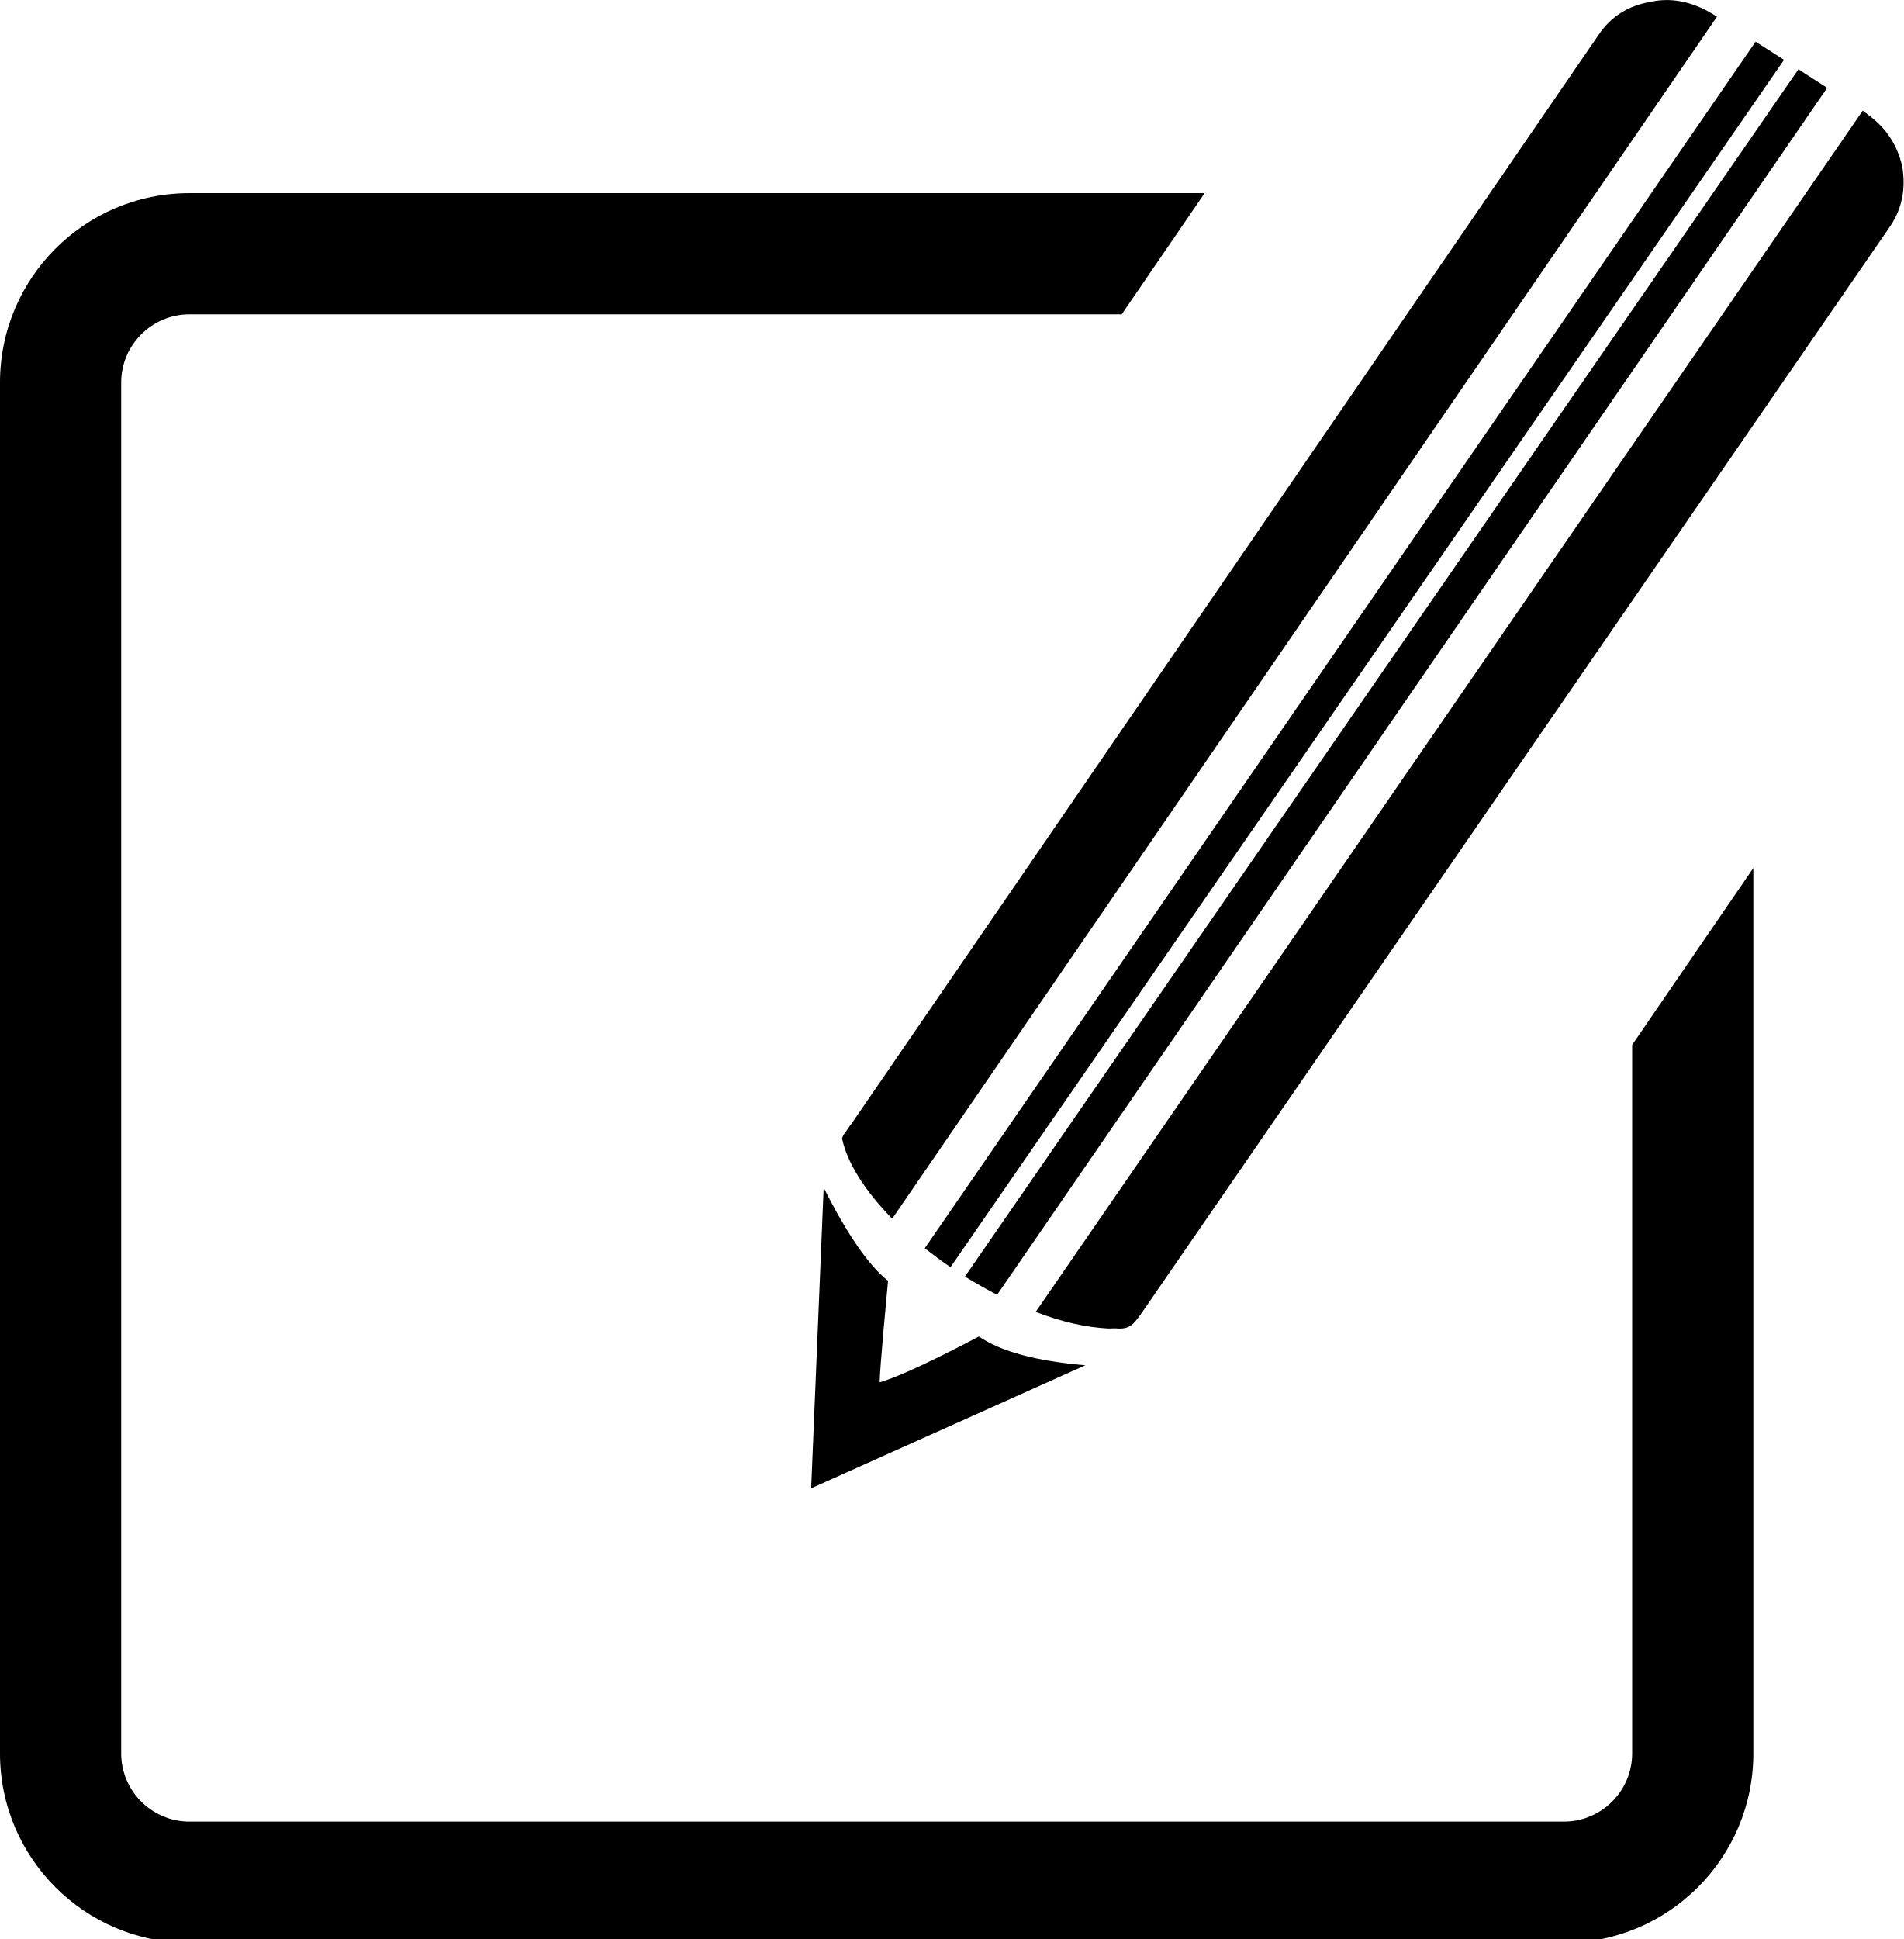
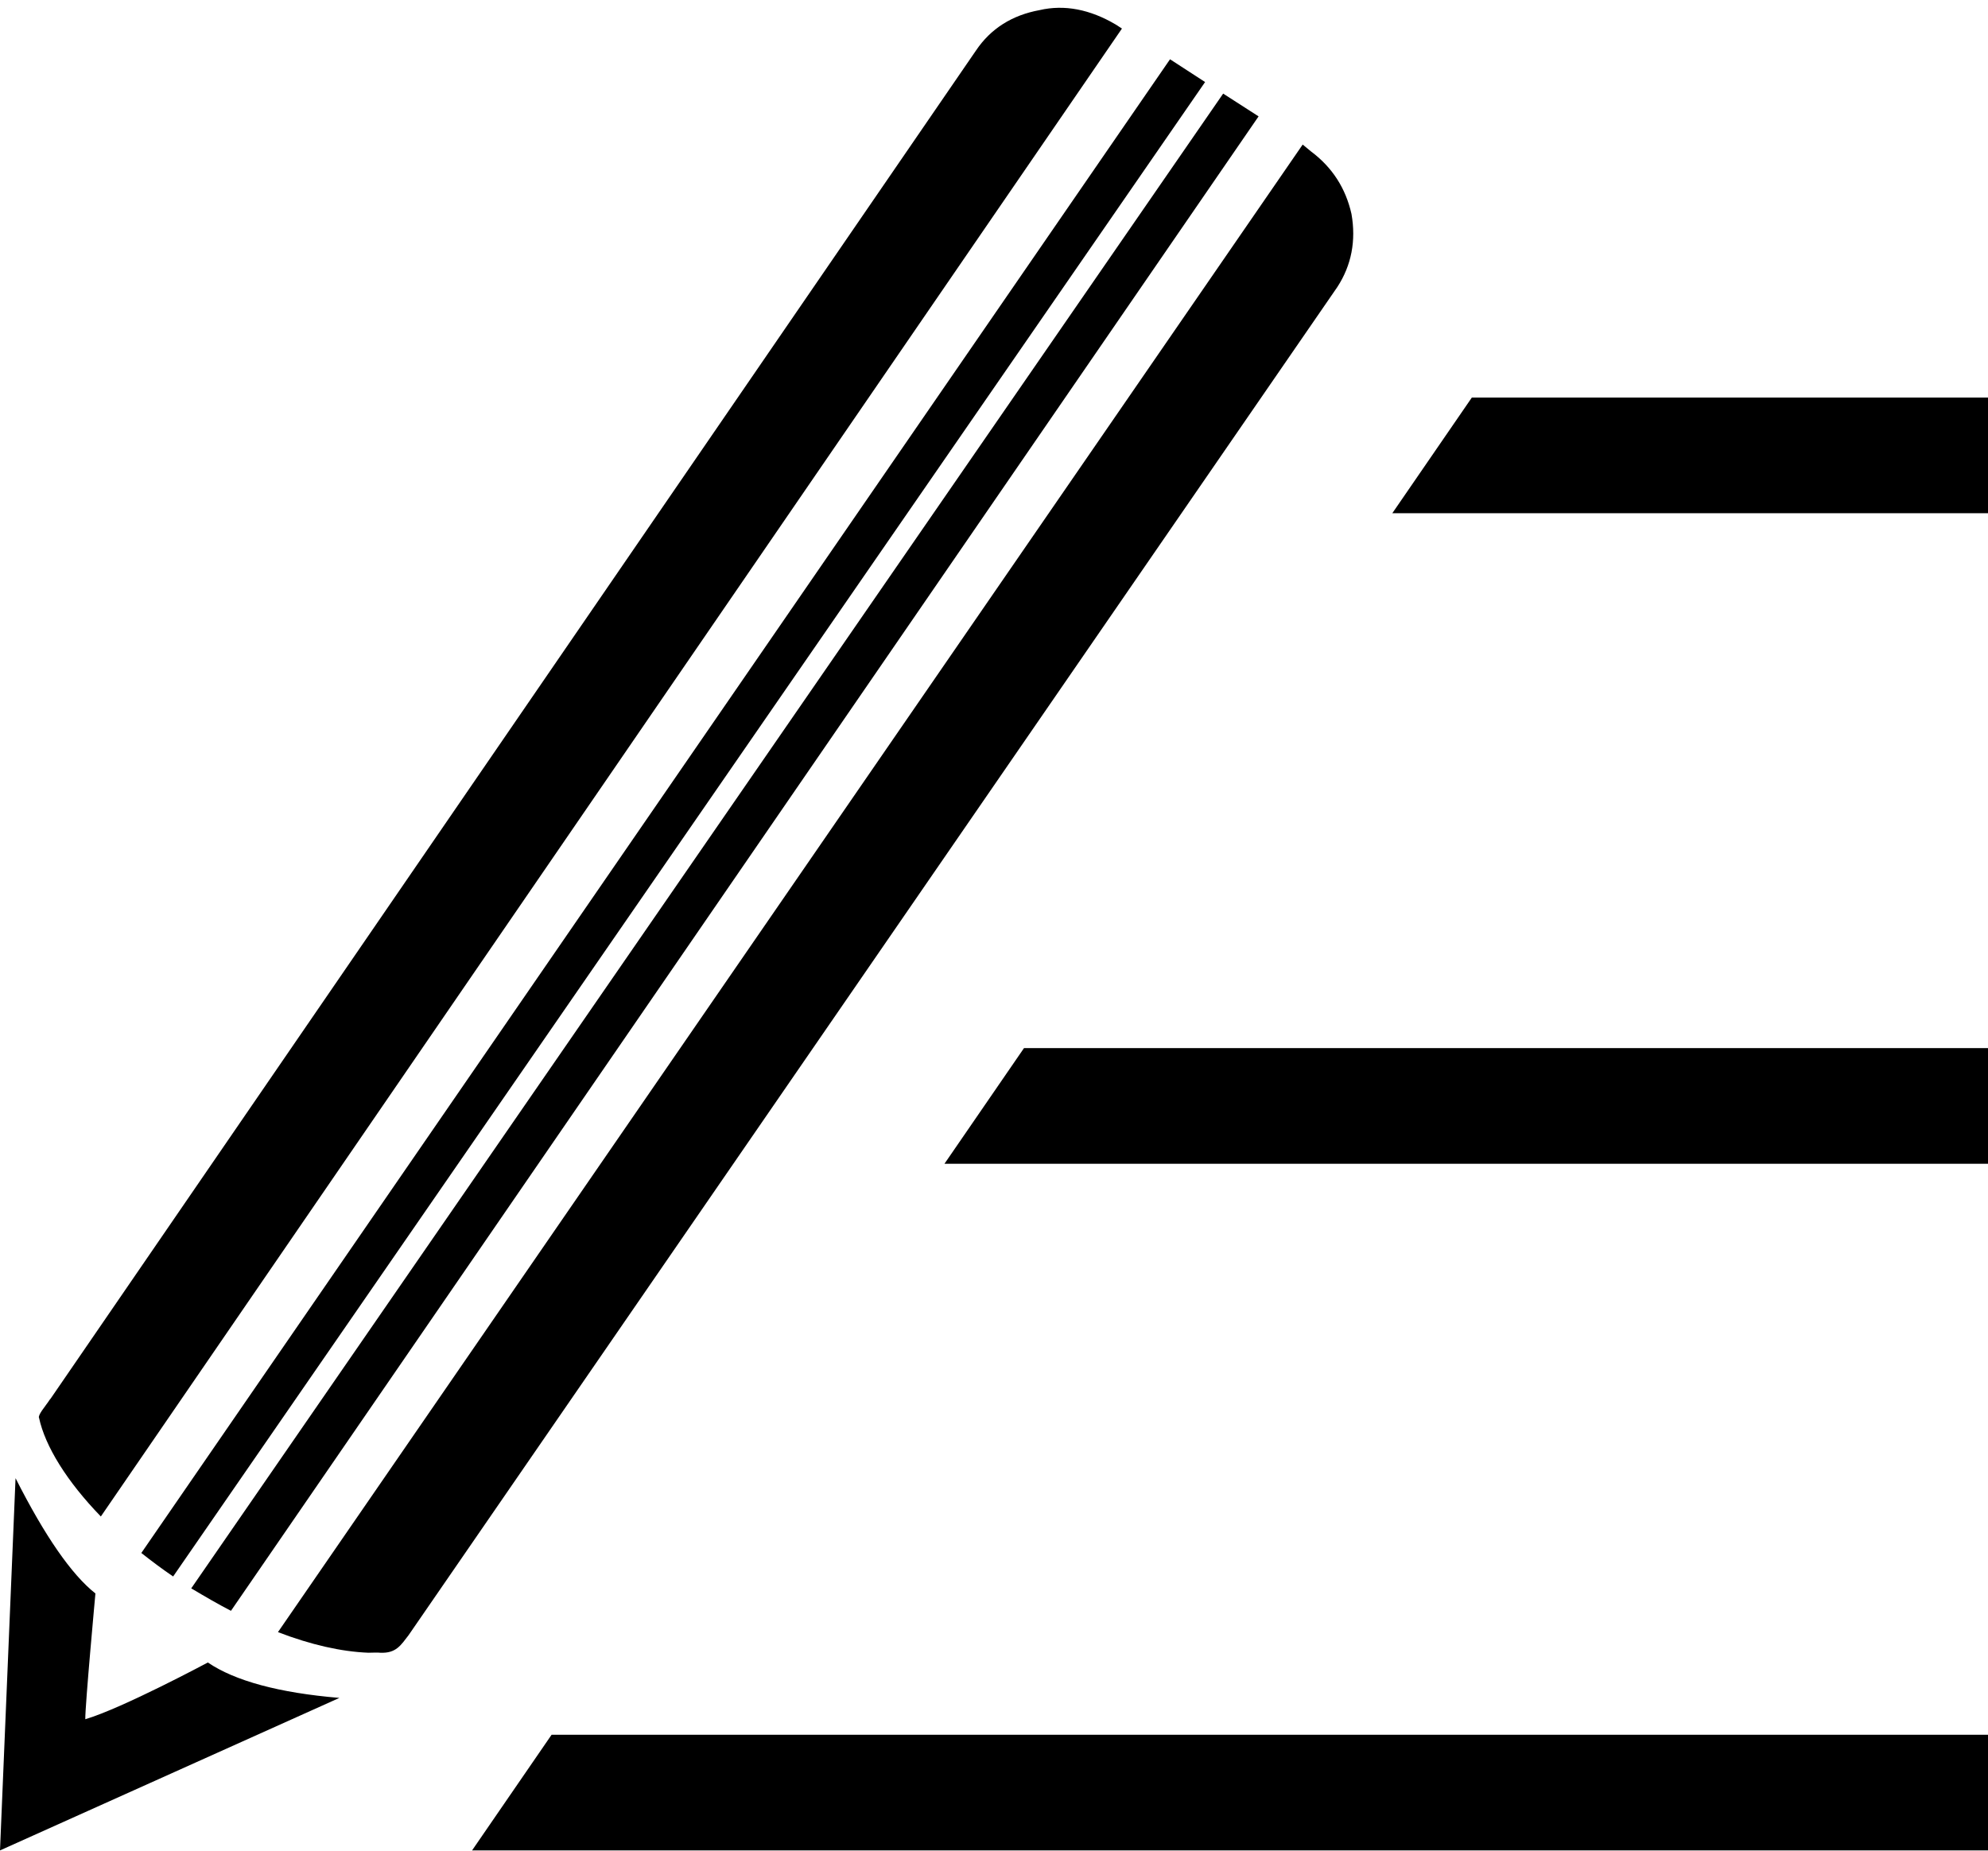
- <svg xmlns="http://www.w3.org/2000/svg" version="1.1" id="Layer_5" x="0px" y="0px" viewBox="0 0 502.7 512" style="enable-background:new 0 0 502.7 512;" xml:space="preserve">
+ <svg xmlns="http://www.w3.org/2000/svg" version="1.1" id="Layer_3" x="0px" y="0px" viewBox="0 0 550 512" style="enable-background:new 0 0 550 512;" xml:space="preserve">
  <g id="_x33_2">
-     <path d="M431,275.9V463c0,9.9-8.1,18-18,18H50c-9.9,0-18-8.1-18-18V101c0-9.9,8.1-18,18-18h246.2l21.9-32H50C22.4,51,0,73.4,0,101   v362c0,27.6,22.4,50,50,50h363c27.6,0,50-22.4,50-50V229.2L431,275.9z" />
+     <polygon points="550,512 130.6,512 152.6,480 550,480  " />
+     <polygon points="550,322 261.3,322 283.3,290 550,290  " />
+     <polygon points="550,142 385.2,142 407.2,110 550,110  " />
    <g>
-       <path d="M453.4,4.4L235.6,321.8c-7.3-7.4-11.9-14.9-13.2-21c-0.1-0.2,0.1-0.8,0.6-1.5c0,0,0,0,0,0l1-1.4c0.1-0.1,0.1-0.2,0.2-0.3    c0.2-0.3,0.4-0.6,0.6-0.8L422.2,9.1c3.2-4.7,7.7-7.6,13.6-8.6c5.3-1.2,10.8-0.2,16.3,3.1l0,0L453.4,4.4z" />
+       <path d="M310.4,7.9L27.9,419.6c-9.4-9.7-15.4-19.4-17.1-27.3c-0.2-0.3,0.2-1.1,0.8-2l0,0l1.3-1.8c0.1-0.1,0.2-0.3,0.3-0.4    c0.3-0.4,0.5-0.8,0.8-1.1L270,14c4.1-6.1,10-9.8,17.6-11.2c6.9-1.6,14-0.2,21.1,4l0,0L310.4,7.9z" />
    </g>
    <g>
-       <path d="M482.5,23.2L263.3,341.9c-2.7-1.4-5.5-3-8.3-4.7c-0.1,0-0.1-0.1-0.2-0.1L474.9,18.3L482.5,23.2z" />
+       <path d="M348.2,32.2L63.9,445.7c-3.5-1.8-7.1-3.9-10.8-6.1c-0.1,0-0.1-0.1-0.2-0.1L338.4,25.9L348.2,32.2z" />
    </g>
    <g>
-       <path d="M471.1,15.8L251,334.6c-2.4-1.6-4.6-3.3-6.8-5L463.6,11L471.1,15.8z" />
+       <path d="M333.4,22.7L47.9,436.2c-3.1-2.1-6-4.3-8.8-6.5L323.7,16.4L333.4,22.7z" />
    </g>
    <g>
-       <path d="M499.3,59.5L301.2,347.1c-1.6,2.1-2.6,3.9-6,3.7c-0.7-0.1-1.6,0-2.5,0c-5.8-0.3-12.3-1.7-19.2-4.4L491.9,29.2l1.8,1.4    c4.5,3.4,7.4,7.9,8.6,13.3C503.3,49.7,502.3,54.9,499.3,59.5z" />
+       <path d="M370,79.4L113,452.5c-2.1,2.7-3.4,5-7.8,4.8c-0.9-0.1-2.1,0-3.3,0c-7.5-0.3-15.9-2.2-25-5.7L360.4,40l2.3,1.9    c5.9,4.4,9.6,10.2,11.2,17.3C375.2,66.6,373.9,73.4,370,79.4z" />
    </g>
    <g>
-       <path d="M232.3,365c-0.1-2.5,2.2-26.8,2.2-26.8c-5.1-4-10.8-12.3-17-24.6l-3.3,79.4l72.4-32.5c-12.9-1.1-22.3-3.6-28.1-7.6    C258.4,352.9,240.3,362.7,232.3,365z" />
+       <path d="M23.6,475.7c-0.1-3.3,2.8-34.8,2.8-34.8c-6.6-5.2-14-15.9-22.1-31.9L0,512l93.9-42.2c-16.7-1.4-28.9-4.7-36.4-9.8    C57.5,460,34,472.6,23.6,475.7z" />
    </g>
  </g>
</svg>
